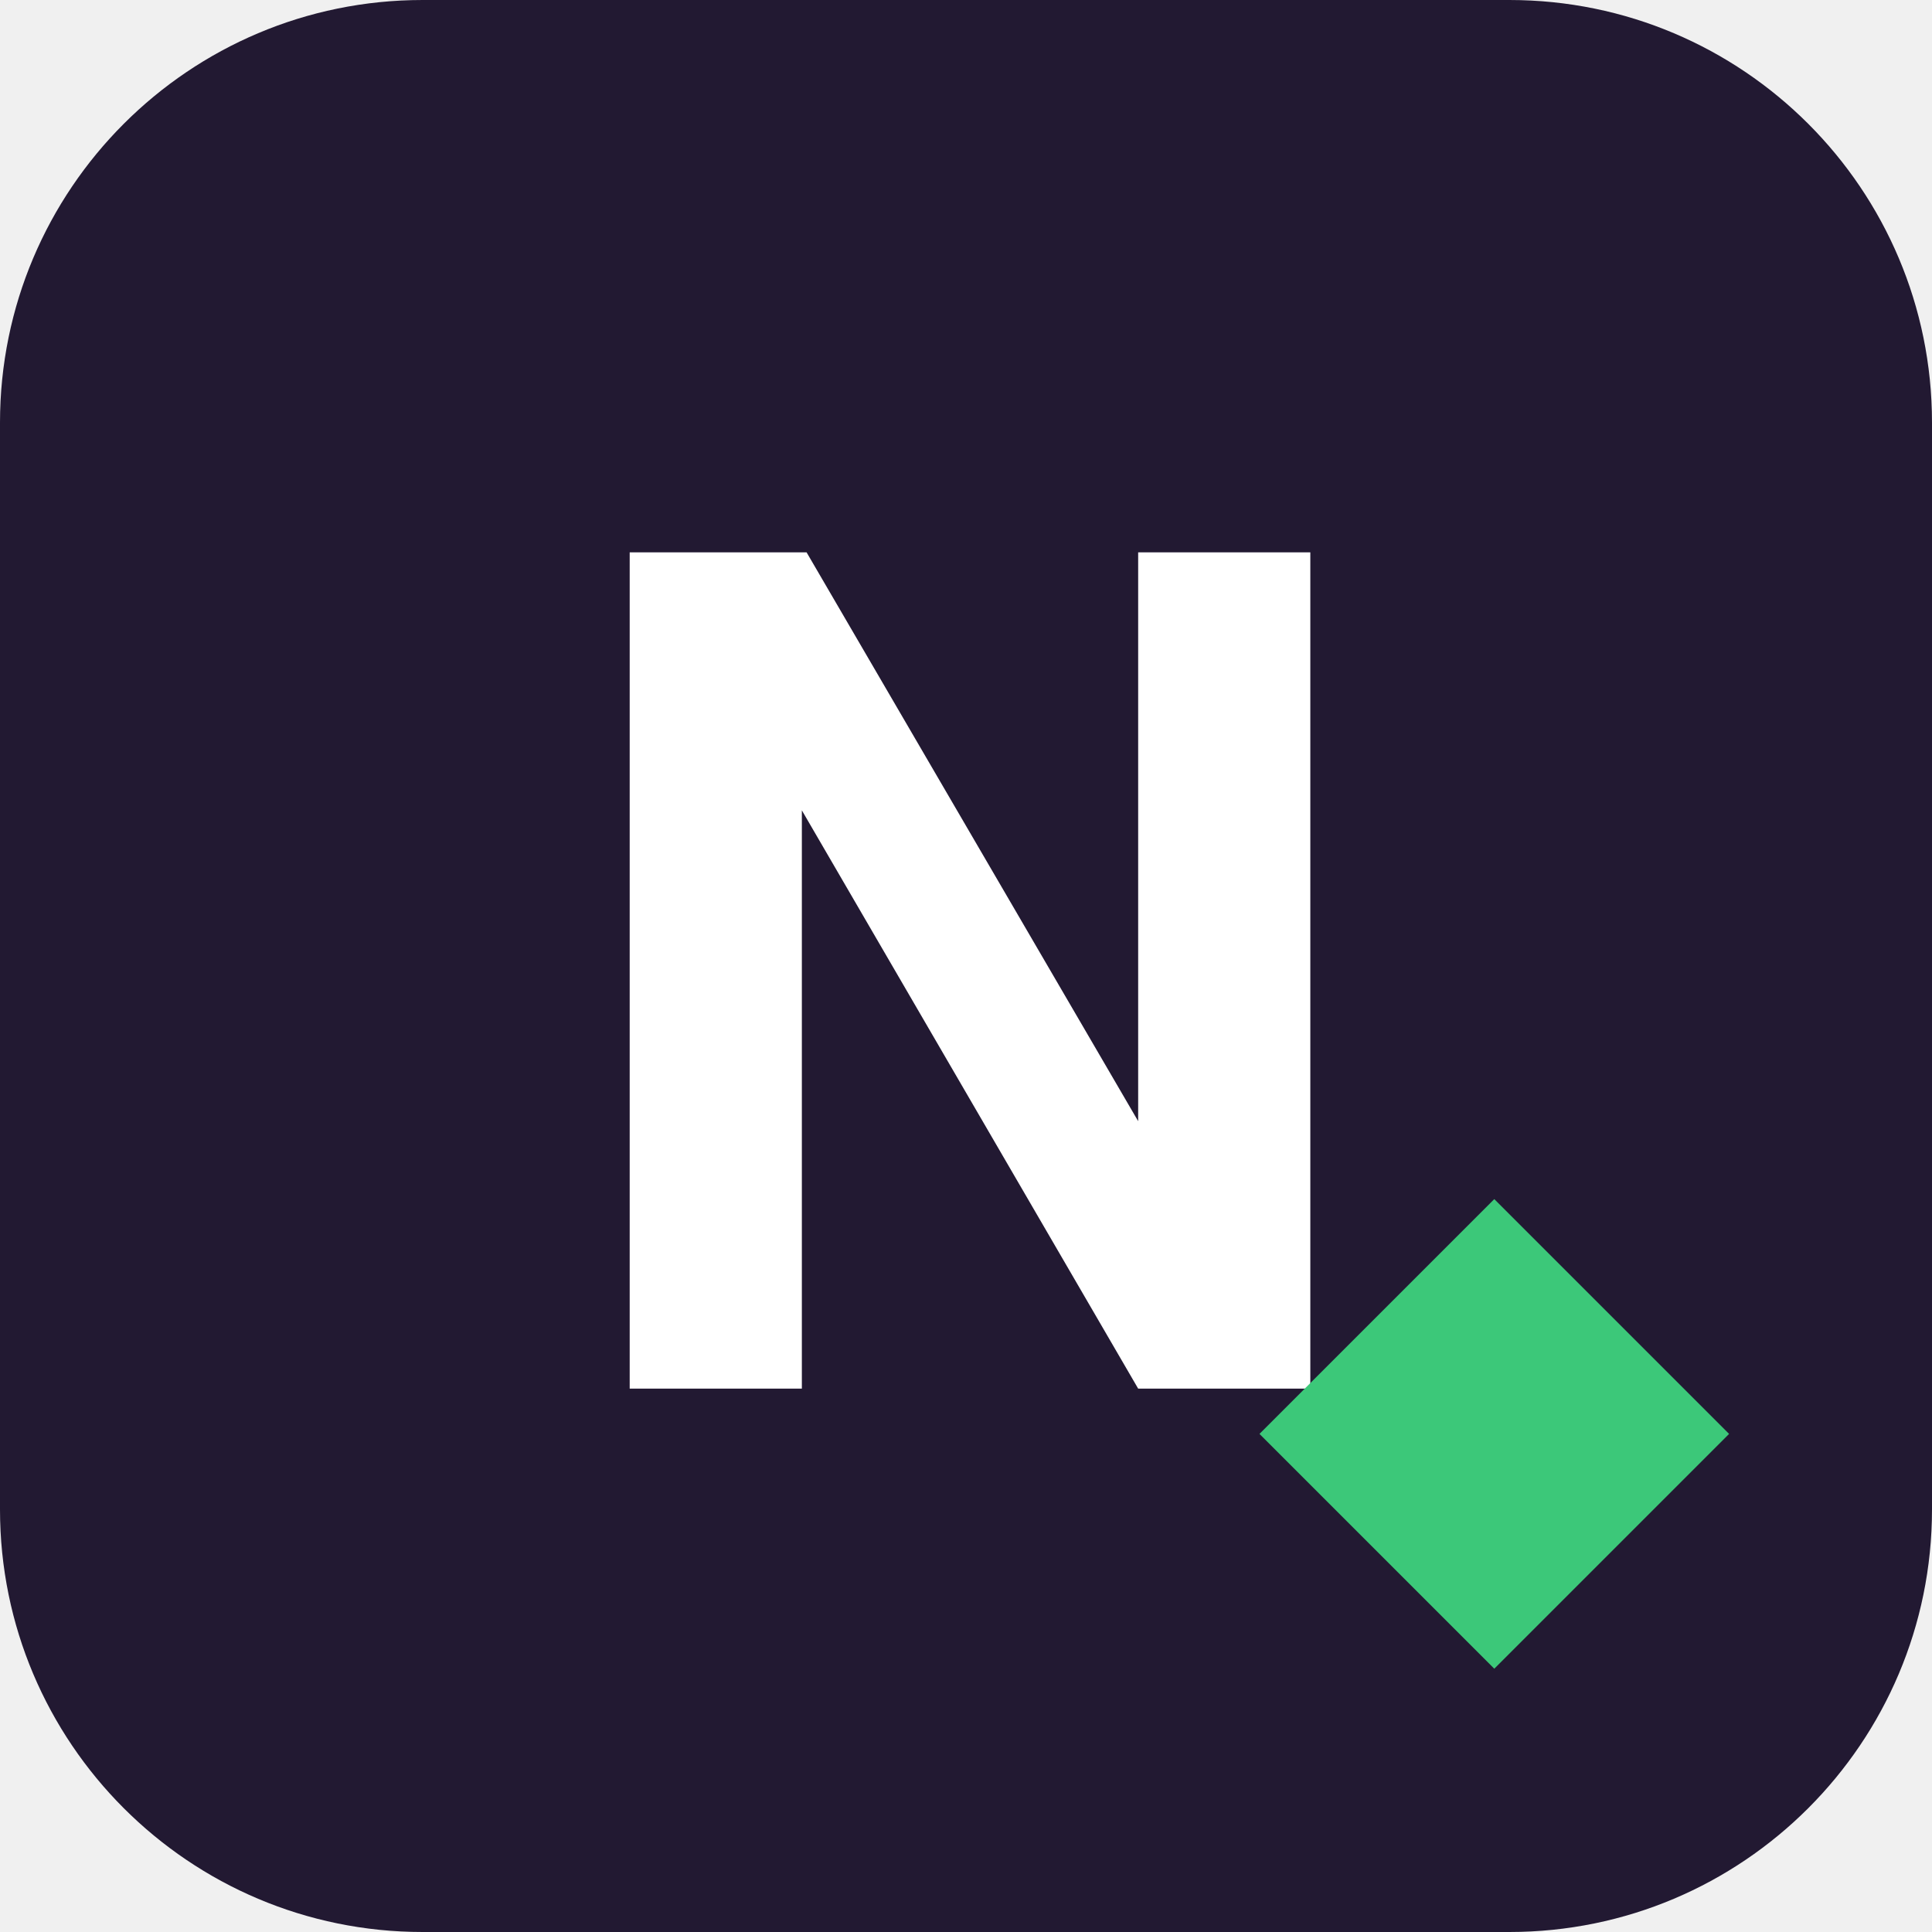
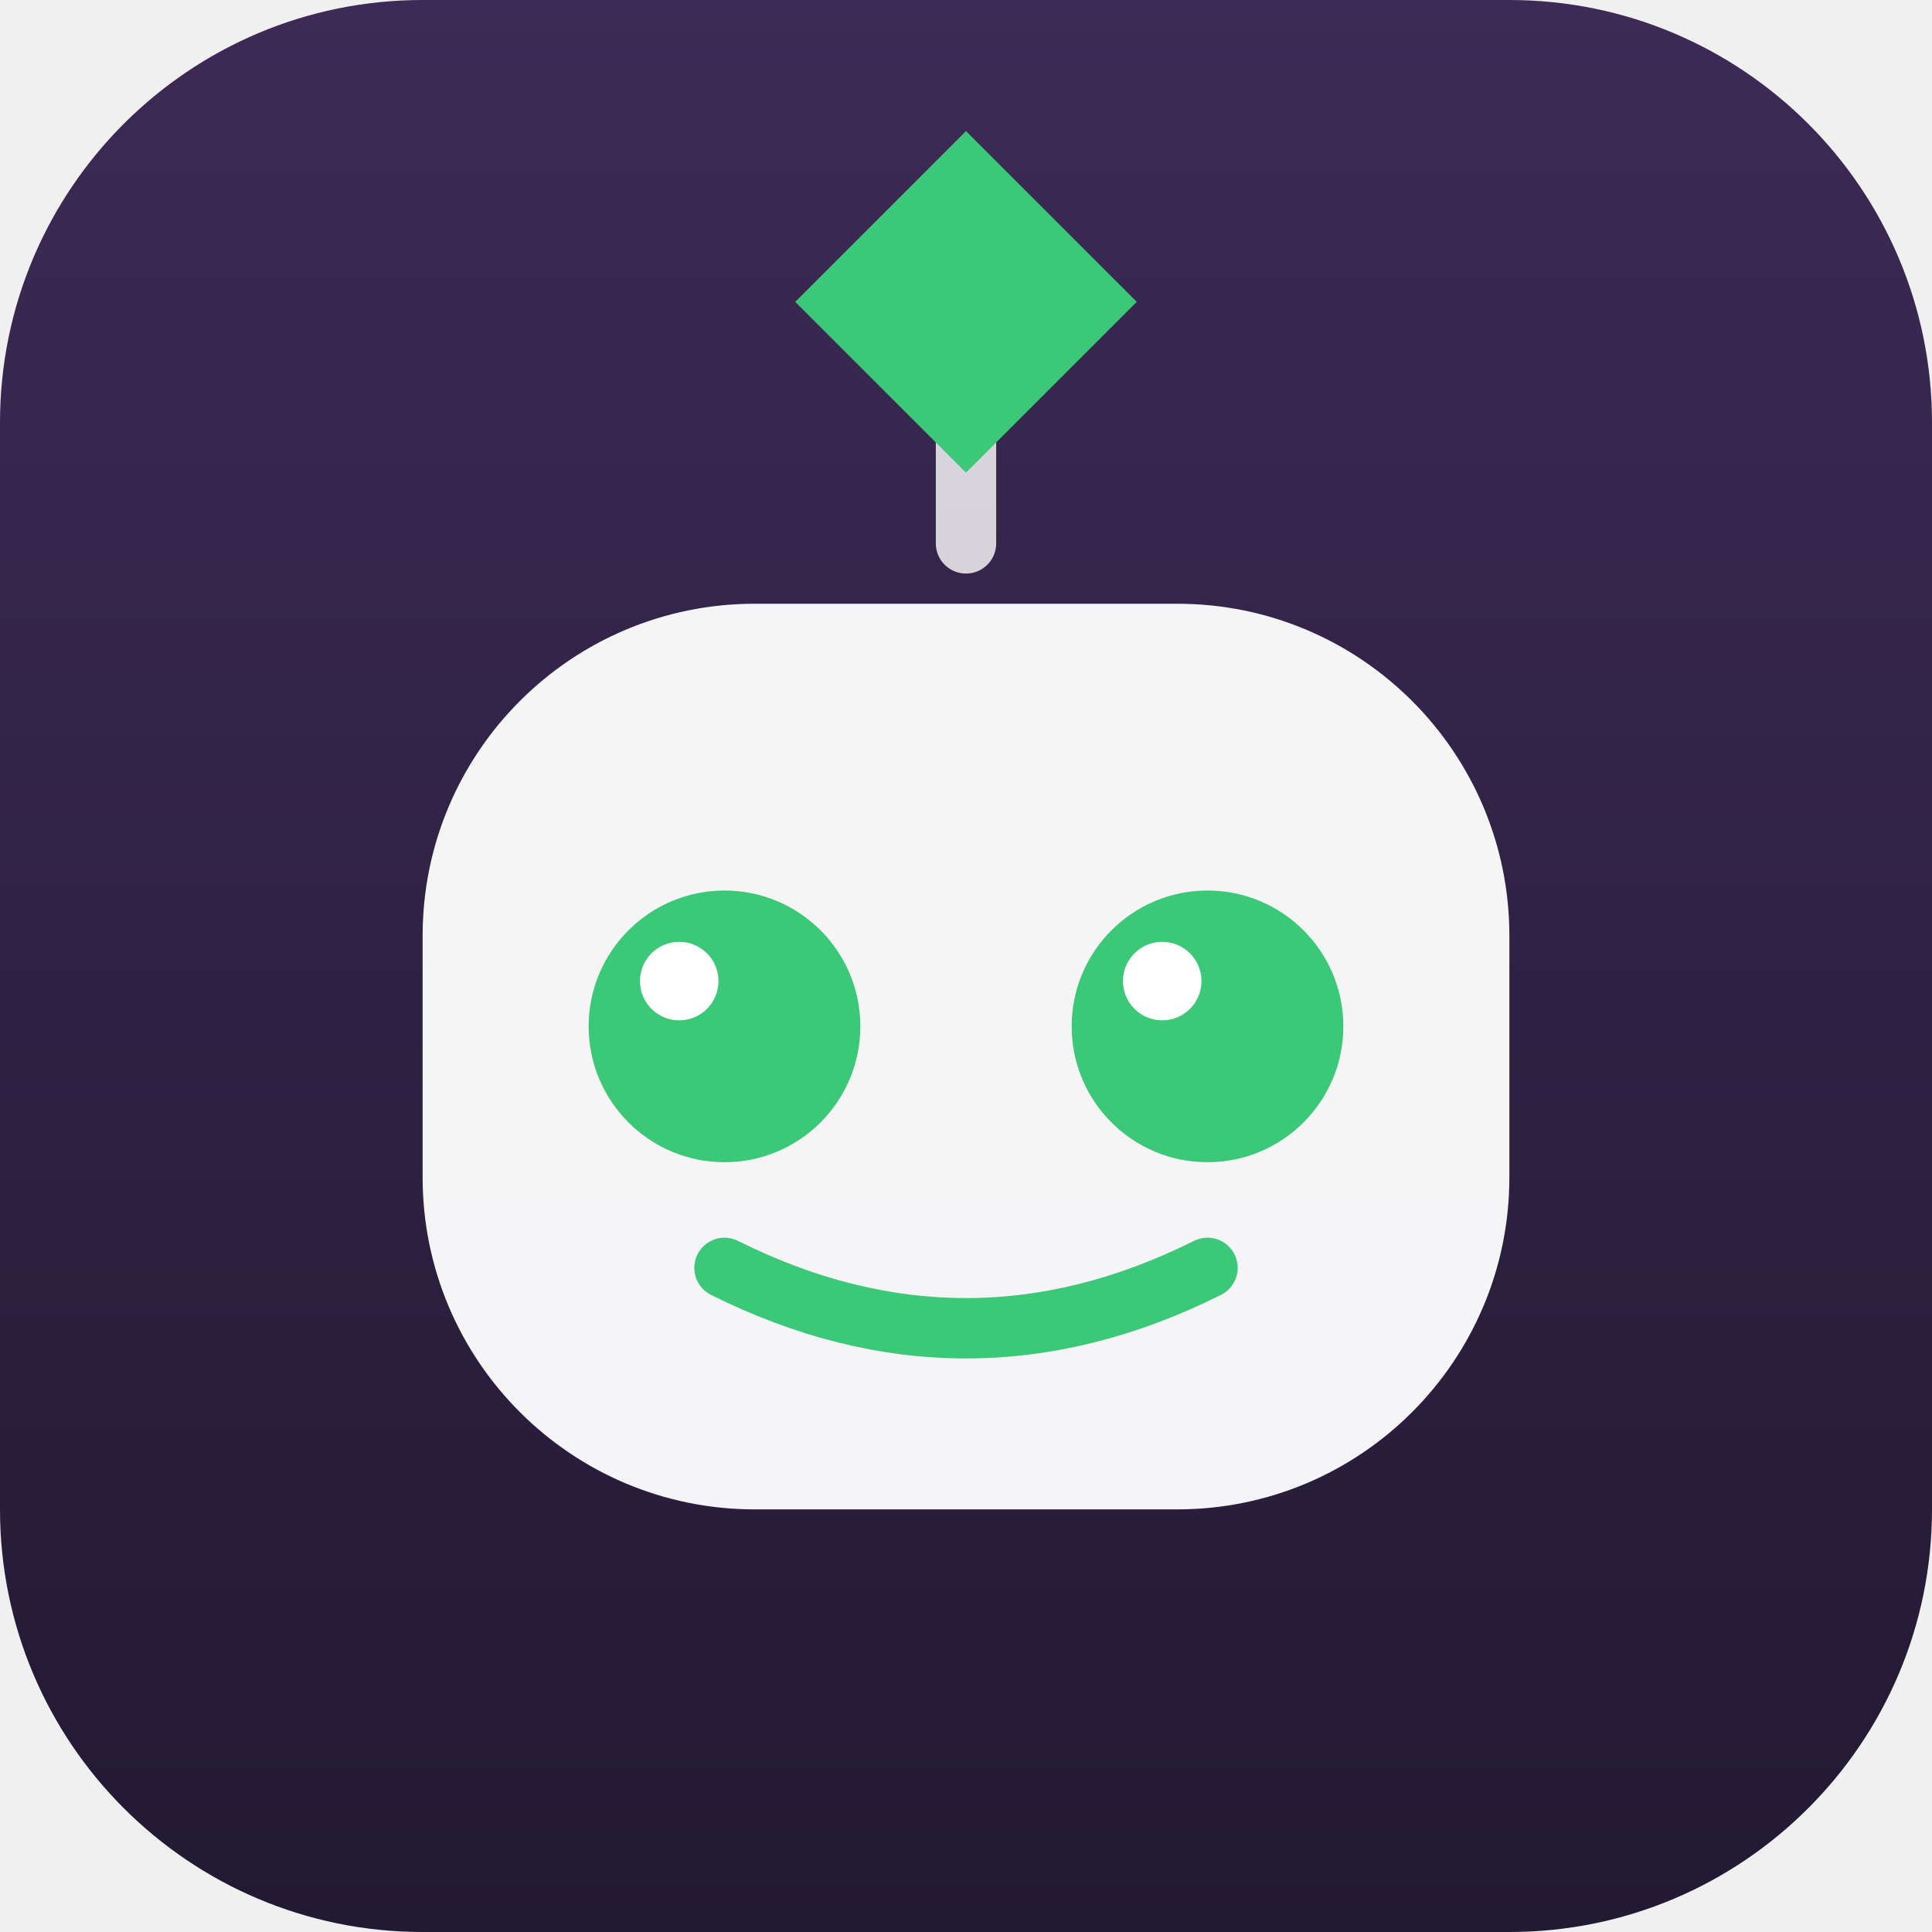
<svg xmlns="http://www.w3.org/2000/svg" viewBox="0 0 64 64">
-   <rect width="64" height="64" rx="14" fill="#221932" />
-   <text x="32" y="46" text-anchor="middle" font-family="Arial Black, Helvetica, sans-serif" font-weight="900" font-size="38" fill="#FFFFFF" letter-spacing="-1">N</text>
-   <rect x="44" y="42" width="11" height="11" transform="rotate(45 49.5 47.5)" fill="#3CC879" />
+   <defs>
+     <linearGradient id="bg" x1="0%" y1="0%" x2="0%" y2="100%">
+       <stop offset="0%" stop-color="#3D2A56" />
+       <stop offset="100%" stop-color="#221932" />
+     </linearGradient>
+   </defs>
+   <rect width="64" height="64" rx="14" fill="url(#bg)" />
+   <line x1="32" y1="10" x2="32" y2="18" stroke="#FFFFFF" stroke-width="2" stroke-linecap="round" opacity="0.8" />
+   <rect x="28" y="6" width="8" height="8" transform="rotate(45 32 10)" fill="#3CC879" />
+   <rect x="14" y="20" width="36" height="30" rx="11" fill="#FFFFFF" opacity="0.95" />
+   <circle cx="24" cy="34" r="4.5" fill="#3CC879" />
+   <circle cx="40" cy="34" r="4.5" fill="#3CC879" />
+   <circle cx="22.5" cy="32.5" r="1.3" fill="#FFFFFF" />
+   <circle cx="38.5" cy="32.5" r="1.3" fill="#FFFFFF" />
+   <path d="M 24 42 Q 32 46 40 42" stroke="#3CC879" stroke-width="2" stroke-linecap="round" fill="none" />
</svg>
